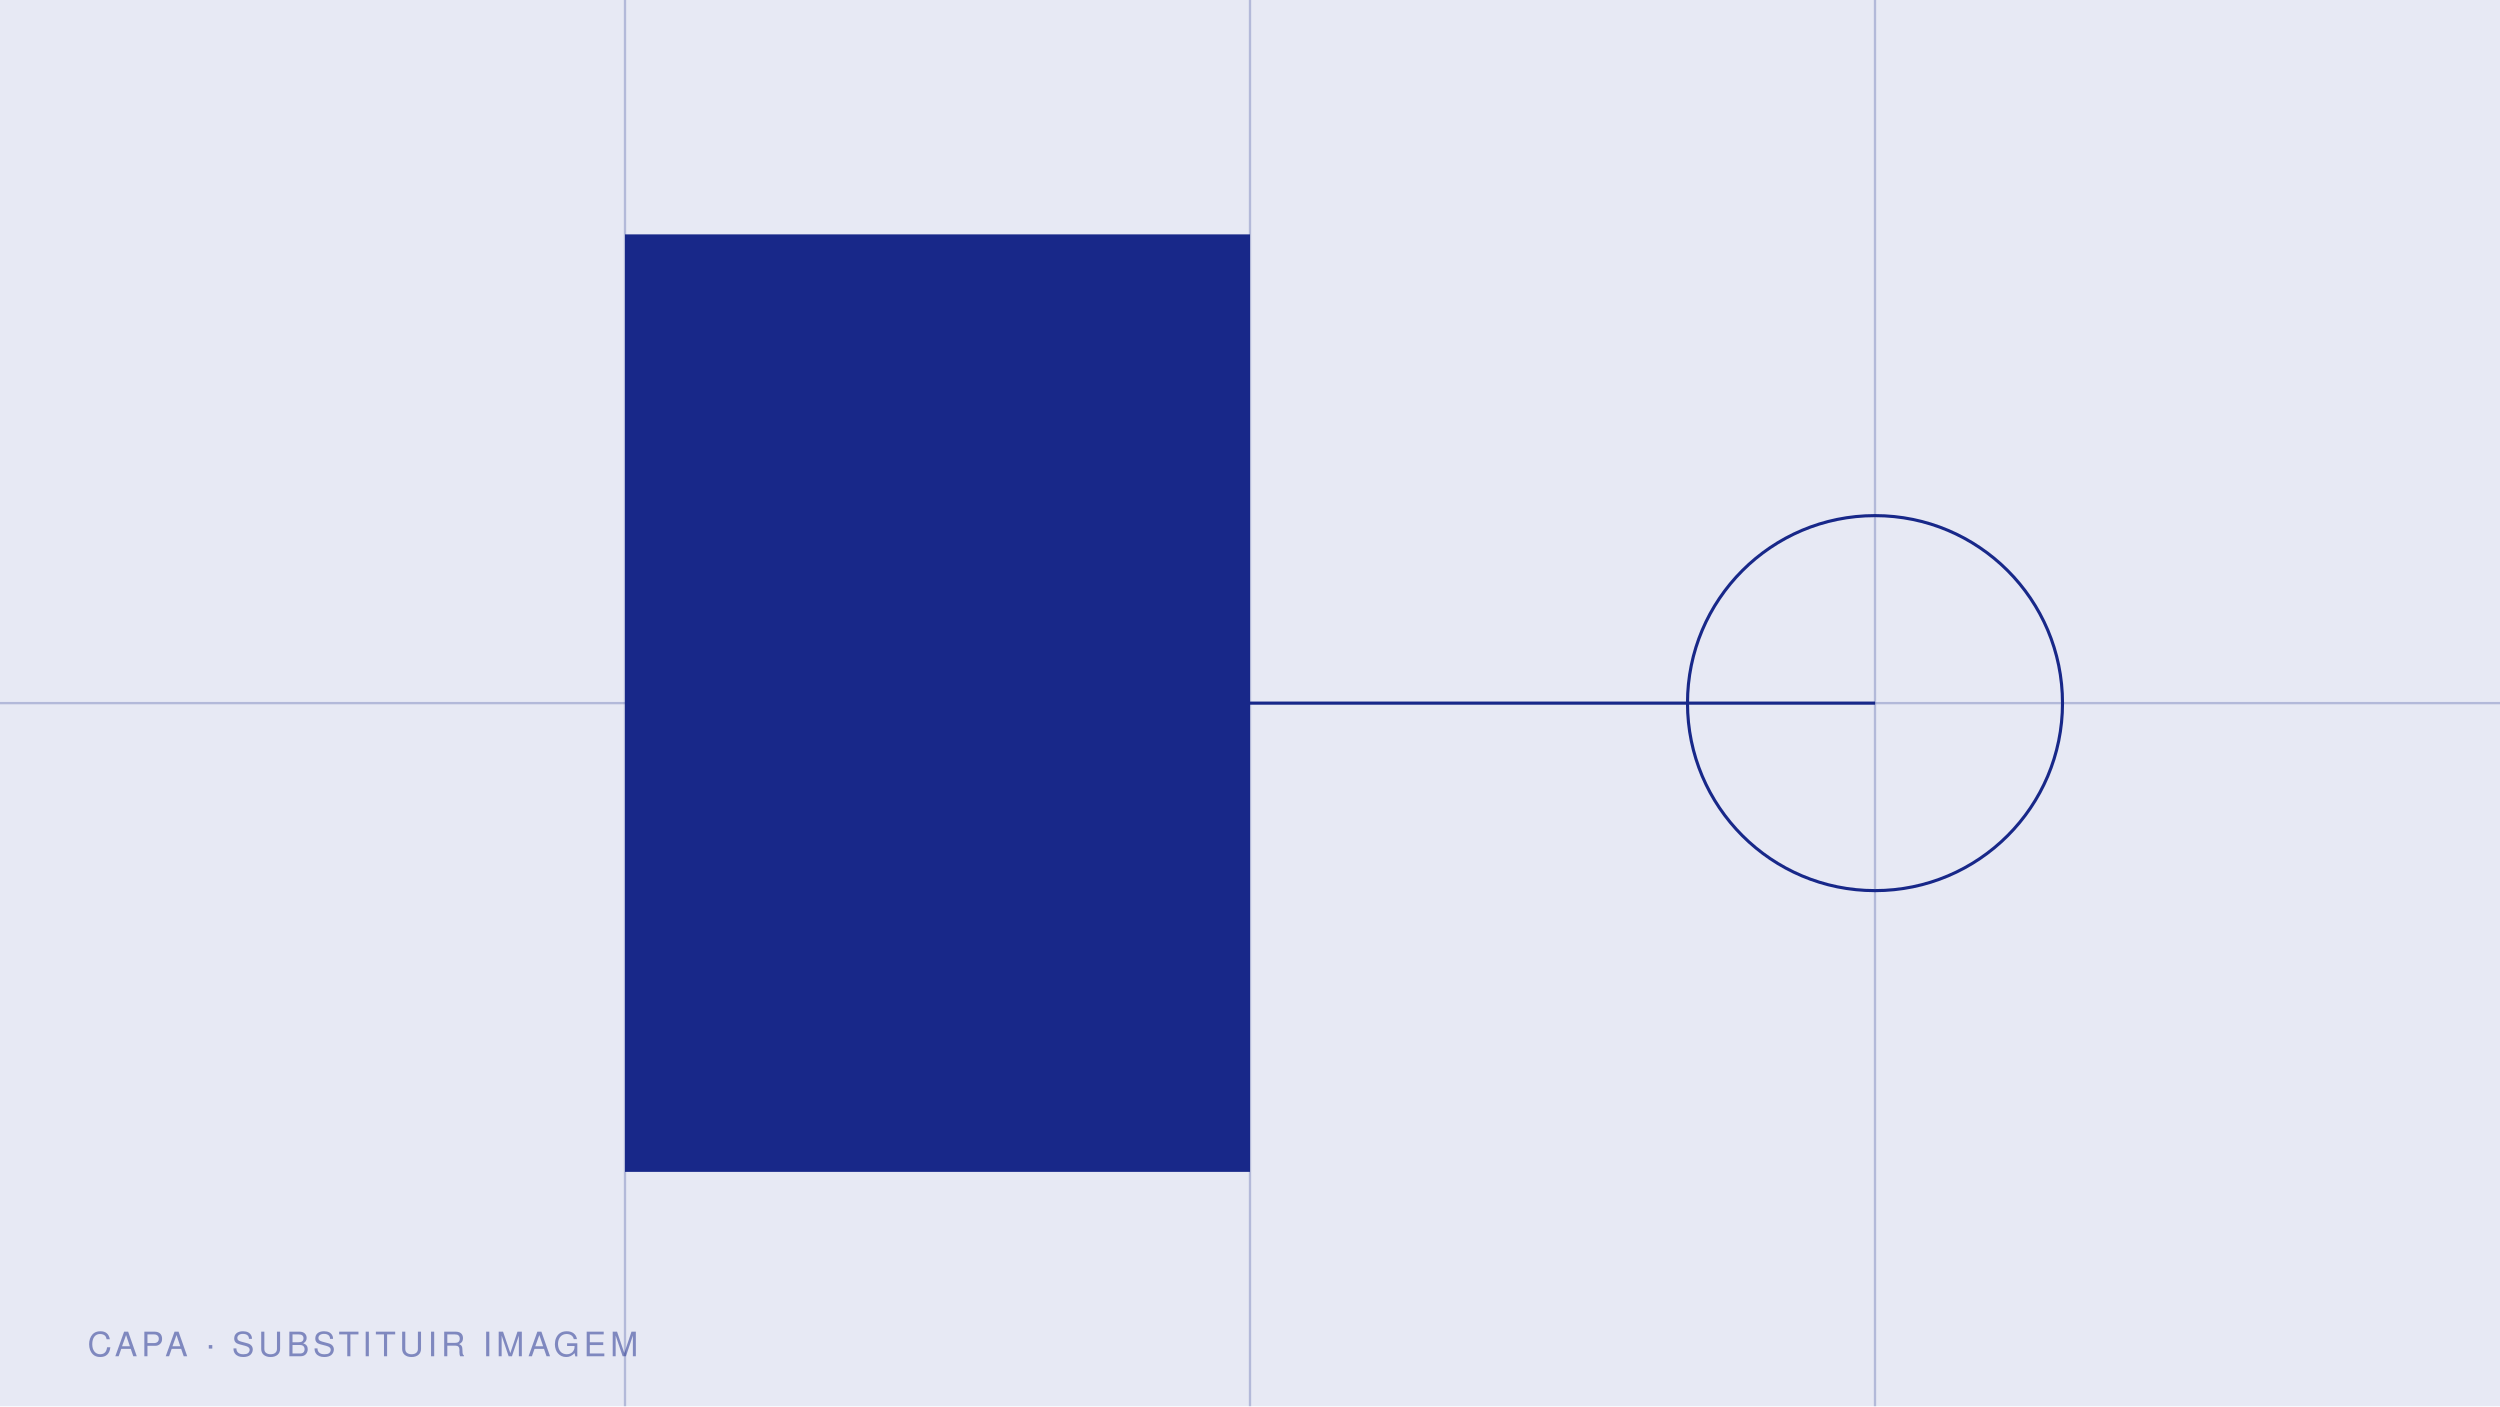
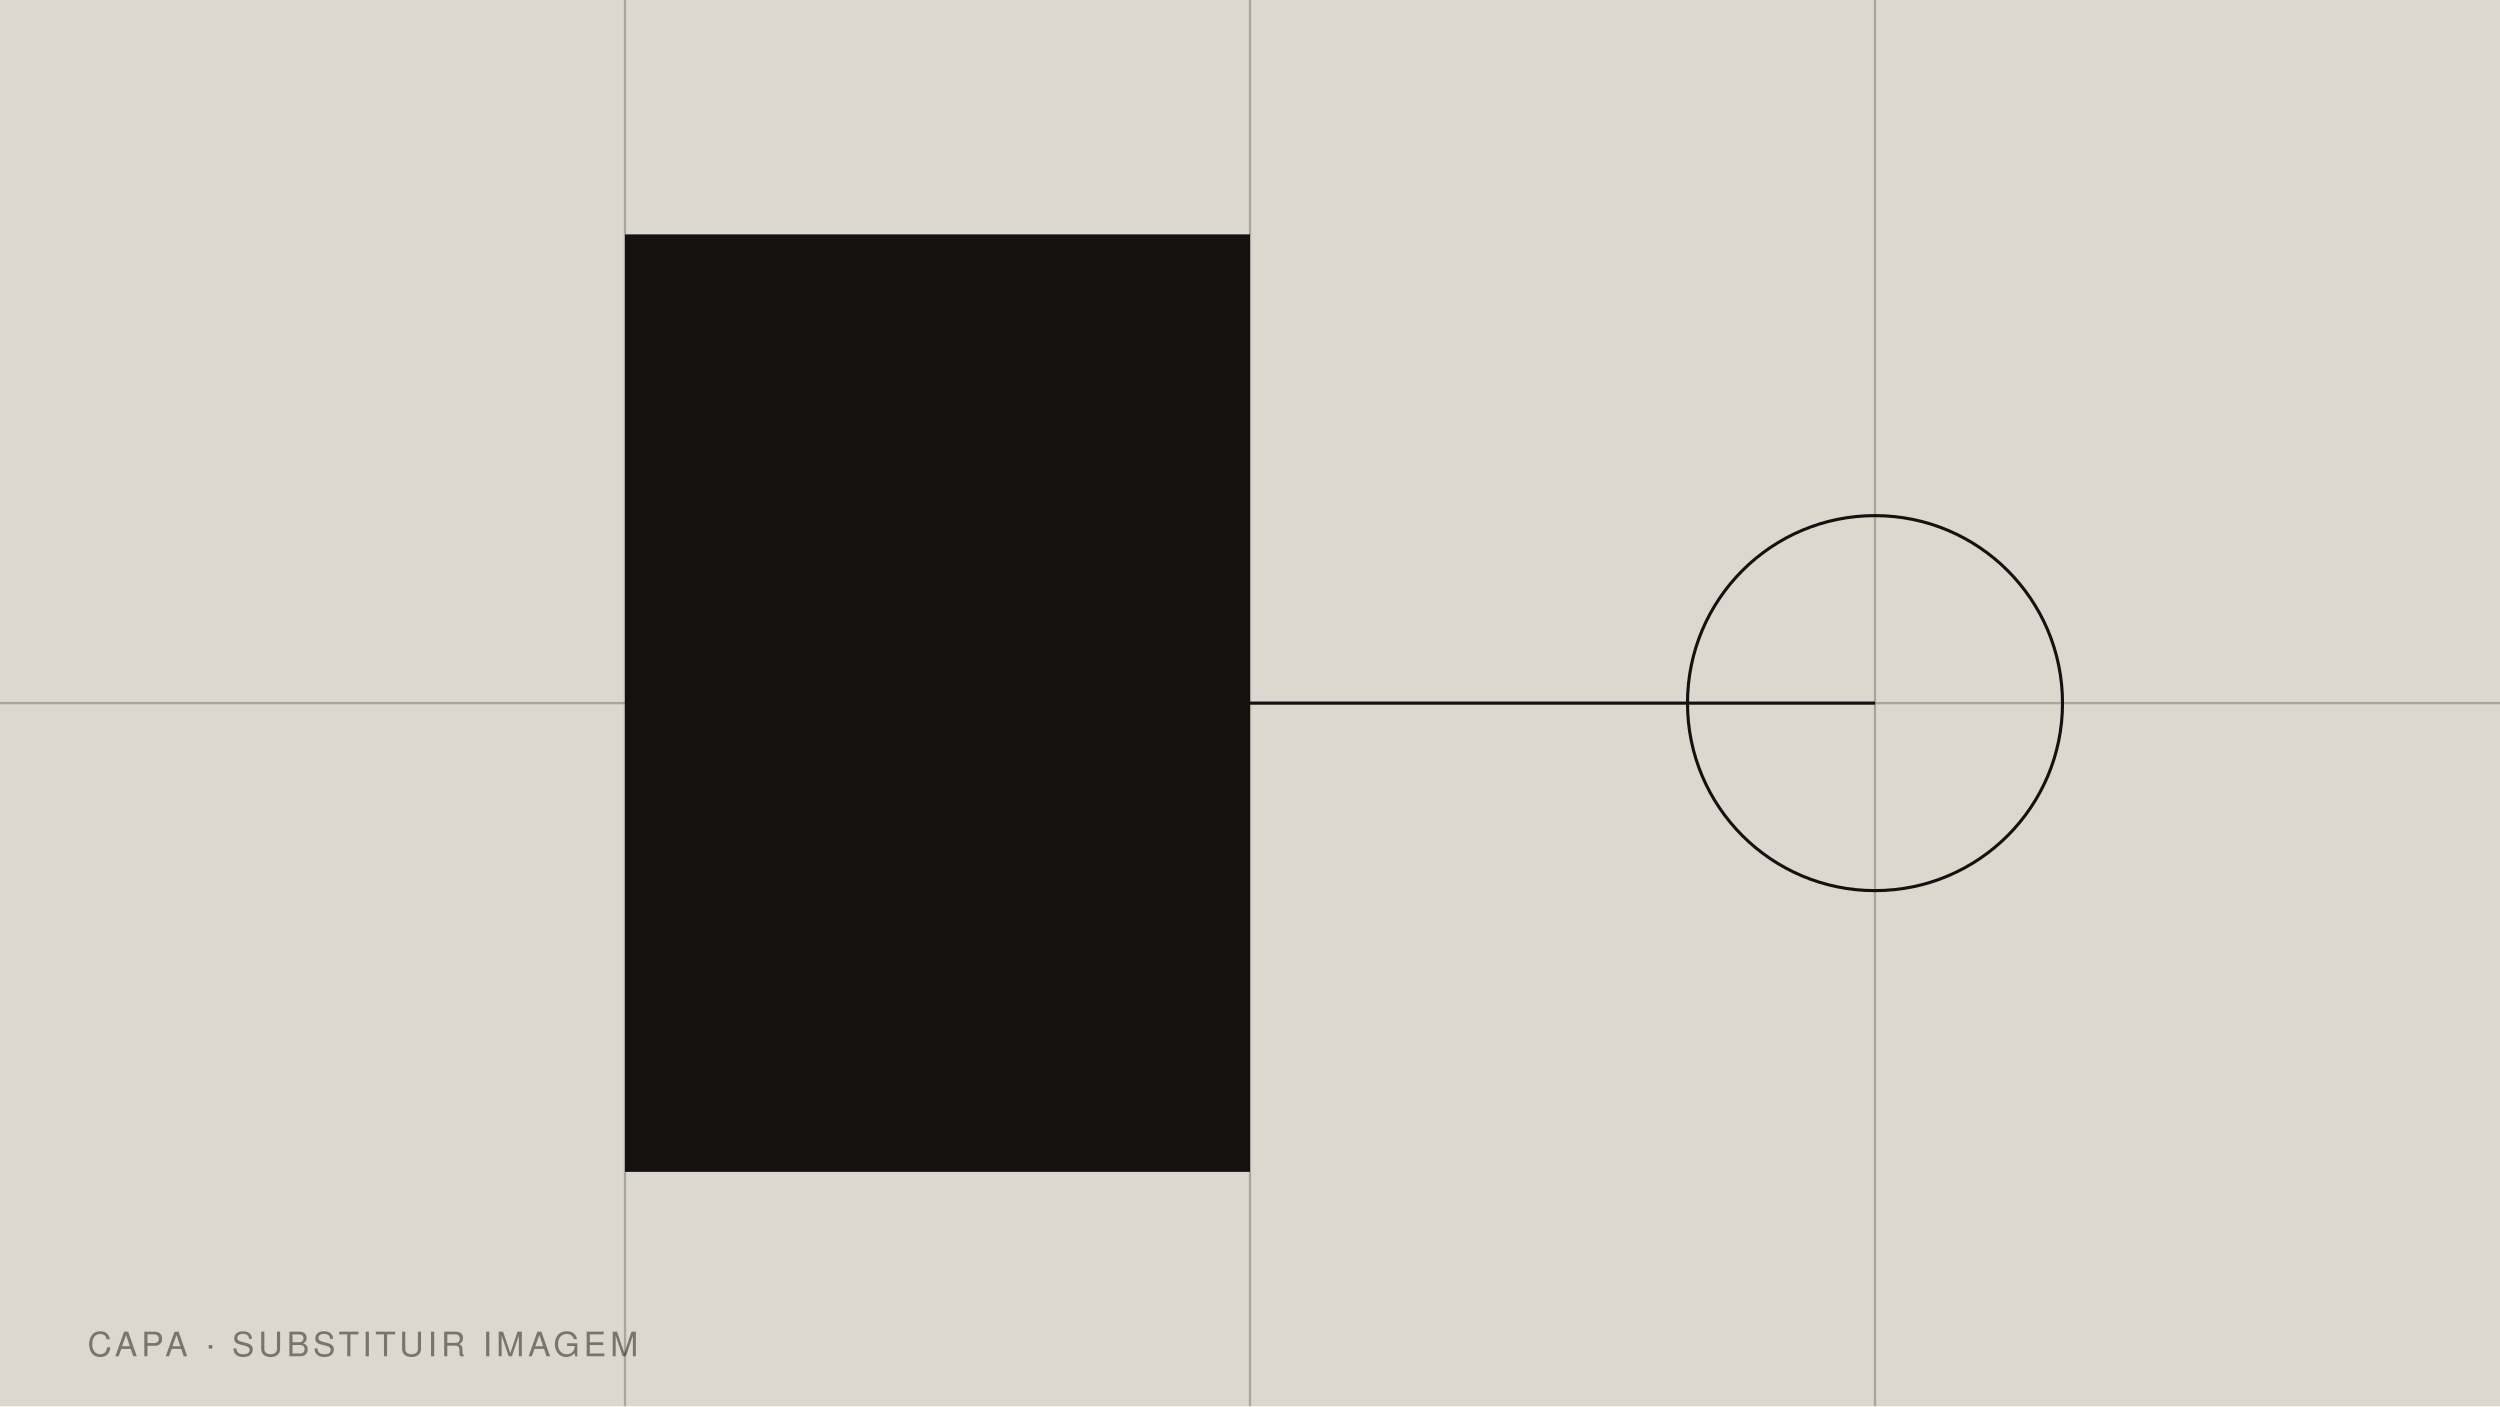
<svg xmlns="http://www.w3.org/2000/svg" viewBox="0 0 1600 900" width="1600" height="900">
-   <rect width="1600" height="900" fill="#e7e9f4" />
-   <g stroke="#182889" stroke-opacity=".25" stroke-width="1.5">
+   <rect width="1600" height="900" fill="#dcd7cf" />
+   <g stroke="#131211" stroke-opacity=".25" stroke-width="1.5">
    <path d="M400 0V900M800 0V900M1200 0V900" />
    <path d="M0 450H1600" />
  </g>
-   <rect x="400" y="150" width="400" height="600" fill="#182889" />
-   <path d="M800 450 H1200" stroke="#182889" stroke-width="2" />
-   <circle cx="1200" cy="450" r="120" fill="none" stroke="#182889" stroke-width="2" />
-   <g opacity=".5" fill="#182889" font-family="DM Sans, Helvetica, Arial, sans-serif" font-size="21.6" letter-spacing="2.56">
+   <rect x="400" y="150" width="400" height="600" fill="#131211" />
+   <path d="M800 450 H1200" stroke="#131211" stroke-width="2" />
+   <circle cx="1200" cy="450" r="120" fill="none" stroke="#131211" stroke-width="2" />
+   <g opacity=".5" fill="#131211" font-family="DM Sans, Helvetica, Arial, sans-serif" font-size="21.6" letter-spacing="2.56">
    <text x="56" y="868">CAPA · SUBSTITUIR IMAGEM</text>
  </g>
</svg>
